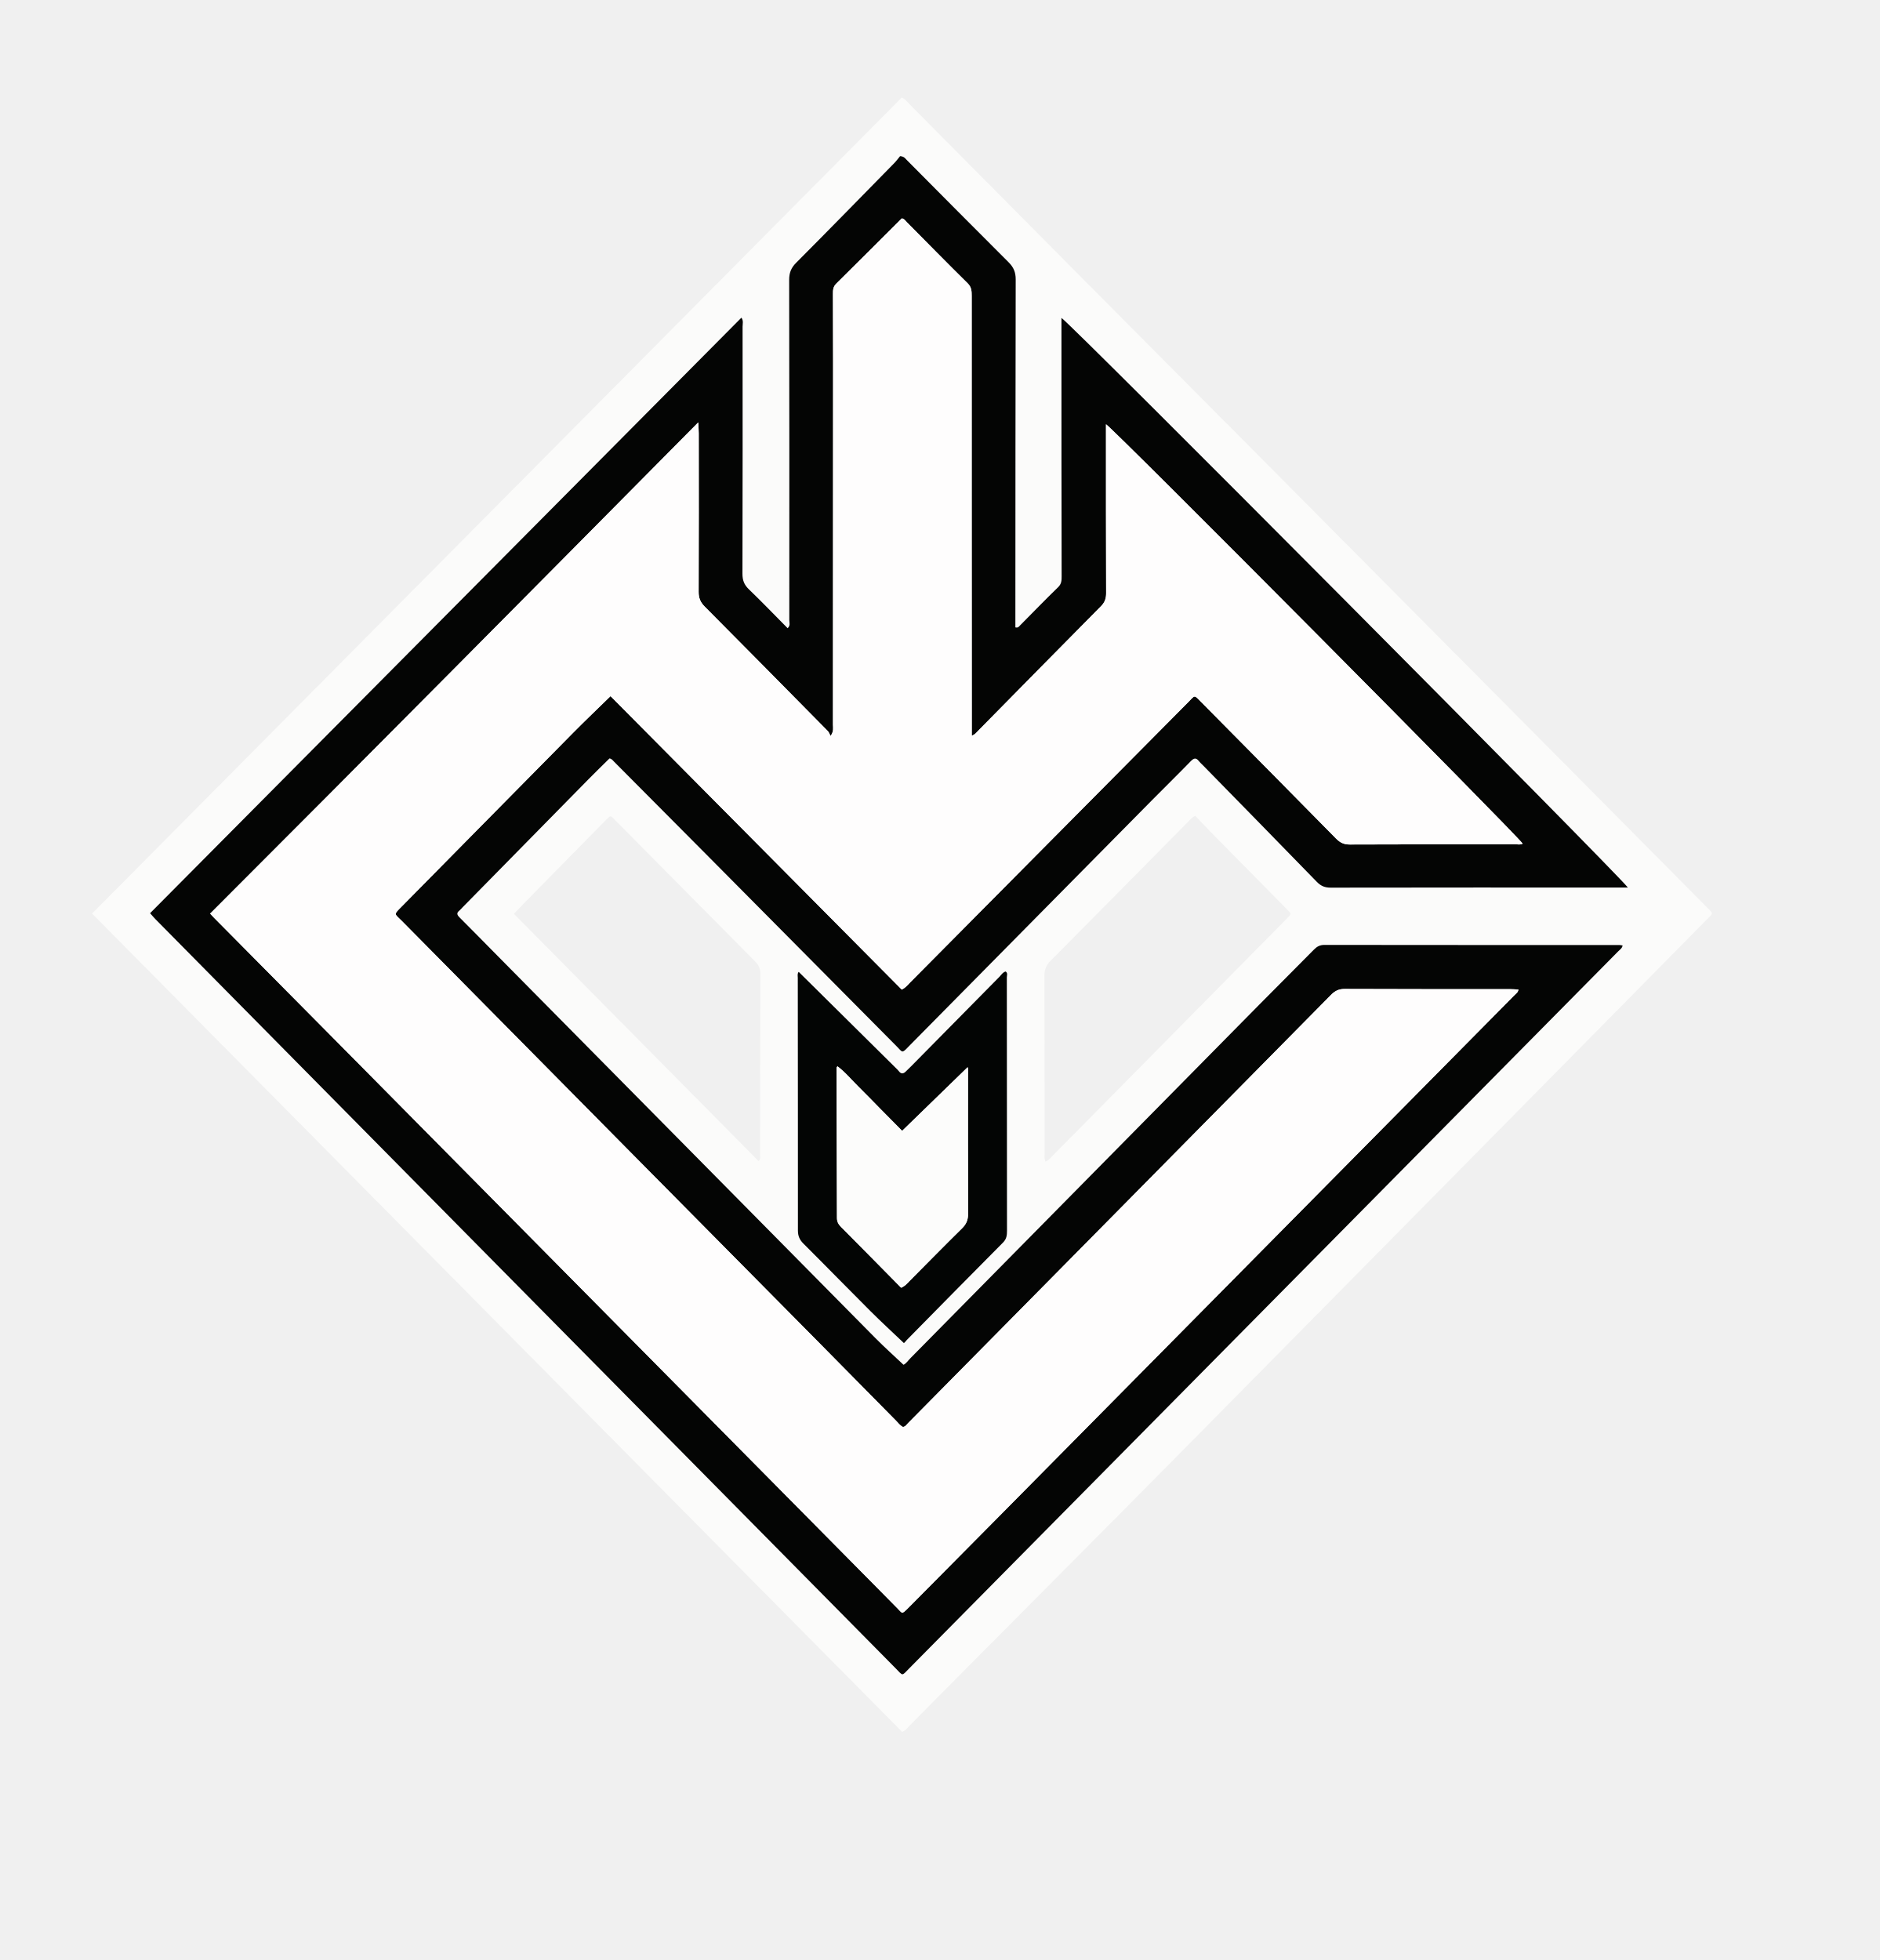
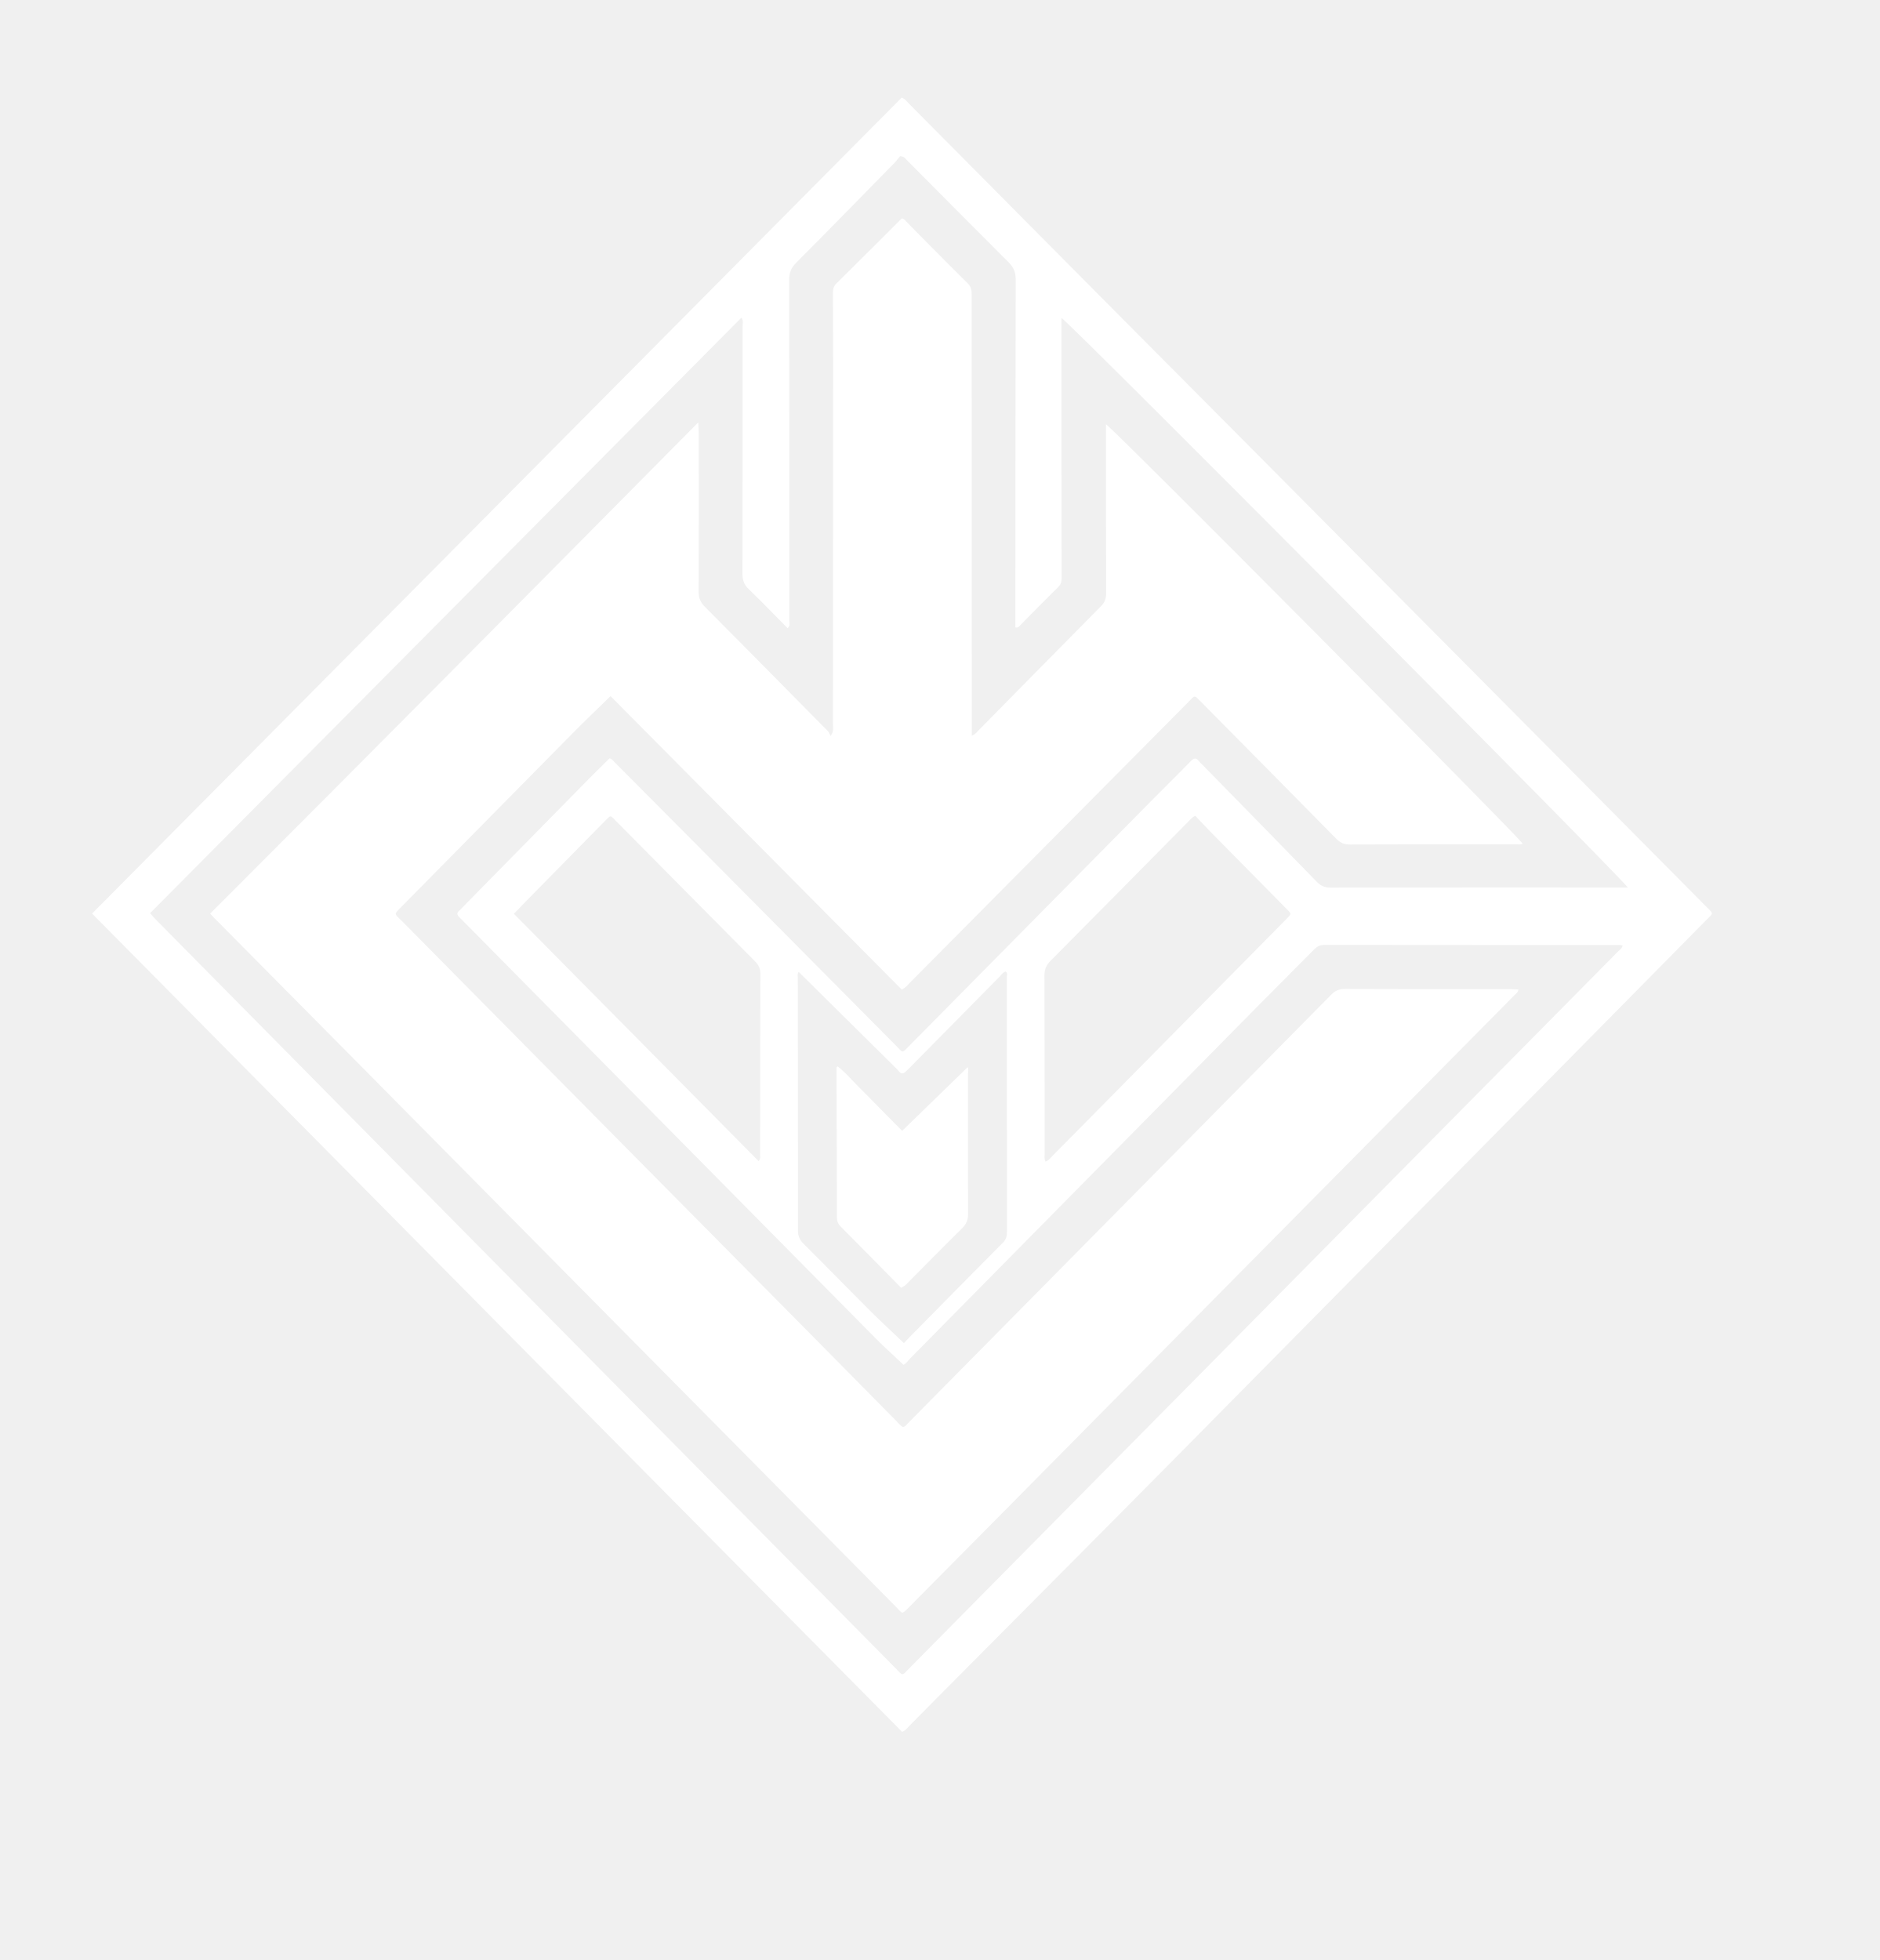
<svg xmlns="http://www.w3.org/2000/svg" id="Ebene_1" viewBox="0 0 483.84 504.48">
  <defs>
-     <style>.cls-1{fill:#fcfcfb;}.cls-1,.cls-2,.cls-3,.cls-4,.cls-5,.cls-6{stroke-width:0px;}.cls-2{fill:#fbfbfa;}.cls-3{fill:none;}.cls-4{fill:#fefdfd;}.cls-5{fill:#030504;}.cls-6{fill:#040504;}.cls-7{clip-path:url(#clippath);}</style>
+     <style>.cls-1,.cls-2,.cls-4{fill:#ffffff;}.cls-1,.cls-2,.cls-3,.cls-4{stroke-width:0px;}.cls-3{fill:none;}.cls-7{clip-path:url(#clippath);}</style>
    <clipPath id="clippath">
      <rect class="cls-3" width="483.84" height="504.48" />
    </clipPath>
  </defs>
  <g class="cls-7">
    <path class="cls-2" d="M232.184,445.745c-69.431-70.136-138.874-140.285-208.483-210.601C93.199,165.101,162.655,95.1,232.095,25.115c.854.325,1.319,1.006,1.875,1.565,15.938,16.052,31.861,32.12,47.802,48.169,15.547,15.652,31.117,31.281,46.665,46.932,24.674,24.838,49.34,49.684,74.004,74.532,12.22,12.311,24.432,24.63,36.64,36.953,2.082,2.102,2.034,1.584.034,3.611-44.582,45.174-89.146,90.366-133.761,135.508-21.296,21.548-42.69,43-64.037,64.497-2.422,2.439-4.819,4.903-7.251,7.331-.553.552-.994,1.263-1.882,1.532ZM156.88,195.203c.613.103.876.54,1.207.872,7.895,7.931,15.791,15.862,23.674,23.805,16.386,16.511,32.763,33.029,49.147,49.542,1.408,1.419,1.192,1.787,2.902-.002.055-.058.11-.116.166-.173,20.788-21.04,41.574-42.082,62.367-63.118,3.372-3.411,6.799-6.768,10.144-10.205.791-.812,1.357-.981,2.089-.034.291.377.665.689,1.001,1.032,9.791,10.005,19.598,19.995,29.35,30.038,1.031,1.061,2.042,1.507,3.531,1.504,24.846-.044,49.693-.029,74.539-.027.597,0,1.194,0,1.998,0-3.253-4.216-143.665-145.427-145.784-146.609,0,.699,0,1.318,0,1.937,0,11.438-.004,22.877.003,34.315.006,10.078.025,20.157.043,30.235.002,1.04-.01,1.954-.903,2.819-3.329,3.224-6.543,6.568-9.813,9.854-.254.256-.461.677-1.193.488,0-.691,0-1.459,0-2.227.015-29.116.015-58.231.082-87.347.004-1.827-.538-3.113-1.823-4.393-8.781-8.742-17.489-17.556-26.229-26.34-.376-.378-.66-.915-1.711-.972-.388.467-.904,1.188-1.518,1.813-8.394,8.563-16.773,17.141-25.235,25.636-1.29,1.295-1.792,2.578-1.789,4.388.055,29.195.048,58.391.035,87.587,0,.647.323,1.403-.433,2.07-3.347-3.377-6.616-6.774-10.006-10.044-1.191-1.149-1.627-2.319-1.622-3.971.059-21.197.047-42.394.034-63.59,0-.728.27-1.539-.301-2.317-50.787,51.146-101.465,102.183-152.201,153.278.583.65.982,1.135,1.422,1.581,12.582,12.74,25.169,25.477,37.754,38.214,50.905,51.518,101.81,103.036,152.717,154.553,2.006,2.03,1.472,2.073,3.56-.038,60.817-61.502,121.632-123.006,182.442-184.515.413-.418.991-.754,1.119-1.486-.35-.054-.572-.119-.795-.119-25.326-.004-50.652.005-75.978-.029-1.166-.002-1.915.441-2.682,1.218-4.658,4.725-9.367,9.399-14.028,14.122-29.928,30.327-59.847,60.663-89.779,90.985-.66.669-1.205,1.499-1.833,1.741-2.489-2.356-4.929-4.537-7.226-6.859-32.381-32.736-64.743-65.49-97.11-98.241-3.315-3.355-6.614-6.725-9.951-10.058-.621-.62-.819-1.104-.055-1.719.309-.249.559-.569.839-.854,10.815-11.003,21.627-22.008,32.449-33.004,1.785-1.813,3.613-3.585,5.383-5.338ZM269.111,298.987c.912-.367,1.361-1.055,1.912-1.609,3.832-3.856,7.646-7.728,11.466-11.596,16.121-16.324,32.242-32.648,48.362-48.973,1.757-1.779,1.666-1.479.058-3.11-6.342-6.432-12.693-12.856-19.03-19.294-1.451-1.474-2.857-2.992-4.212-4.414-.961.424-1.375,1.038-1.875,1.544-11.804,11.937-23.586,23.895-35.423,35.798-1.107,1.113-1.541,2.221-1.536,3.774.054,15.277.036,30.555.052,45.833,0,.615-.16,1.256.227,2.047ZM132.27,235.197c21.149,21.375,42.067,42.515,63,63.671.525-.584.374-1.079.375-1.529.019-15.585.013-31.169.063-46.754.004-1.325-.472-2.245-1.363-3.143-11.929-12.018-23.834-24.059-35.755-36.084-1.55-1.563-1.274-1.677-2.907-.018-6.781,6.886-13.556,13.778-20.33,20.671-1,1.018-1.985,2.051-3.081,3.186ZM205.581,250.15c-.404.488-.233,1.063-.232,1.59.012,21.665.047,43.33.034,64.994,0,1.389.424,2.371,1.405,3.348,5.772,5.752,11.457,11.592,17.224,17.349,2.761,2.756,5.638,5.394,8.628,8.244.176-.019.442-.457.77-.789,8.247-8.362,16.47-16.747,24.758-25.068.917-.921,1.024-1.873,1.023-3.009-.016-21.745-.016-43.49-.04-65.234,0-.498.296-1.113-.309-1.523-.75.216-1.112.88-1.601,1.375-7.582,7.671-15.153,15.354-22.728,23.032-.449.455-.917.89-1.371,1.34-.628.621-1.21.679-1.785-.085-.239-.317-.541-.587-.825-.868-8.285-8.201-16.571-16.402-24.95-24.694Z" />
-     <path class="cls-6" d="M156.88,195.203c-1.77,1.753-3.598,3.524-5.383,5.338-10.822,10.996-21.634,22.002-32.449,33.004-.28.285-.531.605-.839.854-.763.615-.566,1.098.055,1.719,3.337,3.333,6.636,6.703,9.951,10.058,32.366,32.75,64.728,65.505,97.11,98.241,2.297,2.322,4.737,4.503,7.226,6.859.628-.242,1.173-1.072,1.833-1.741,29.932-30.322,59.851-60.658,89.779-90.985,4.66-4.722,9.37-9.396,14.028-14.122.766-.778,1.516-1.22,2.682-1.218,25.326.035,50.652.026,75.978.029.223,0,.446.065.795.119-.128.732-.706,1.068-1.119,1.486-60.81,61.509-121.625,123.013-182.442,184.515-2.088,2.111-1.554,2.068-3.56.038-50.907-51.516-101.812-103.035-152.717-154.553-12.586-12.737-25.172-25.473-37.754-38.214-.44-.445-.84-.931-1.422-1.581,50.736-51.096,101.415-102.132,152.201-153.278.571.779.3,1.589.301,2.317.013,21.197.025,42.394-.034,63.59-.005,1.652.431,2.822,1.622,3.971,3.39,3.27,6.659,6.667,10.006,10.044.756-.668.433-1.424.433-2.07.013-29.196.02-58.391-.035-87.587-.003-1.81.499-3.094,1.789-4.388,8.462-8.495,16.841-17.073,25.235-25.636.613-.626,1.13-1.346,1.518-1.813,1.052.057,1.336.594,1.711.972,8.74,8.783,17.448,17.598,26.229,26.34,1.285,1.28,1.828,2.566,1.823,4.393-.067,29.115-.067,58.231-.082,87.347,0,.768,0,1.536,0,2.227.731.189.938-.232,1.193-.488,3.27-3.286,6.484-6.63,9.813-9.854.893-.865.905-1.779.903-2.819-.018-10.078-.036-20.157-.043-30.235-.007-11.438-.003-22.877-.003-34.315,0-.619,0-1.237,0-1.937,2.119,1.182,142.531,142.393,145.784,146.609-.804,0-1.401,0-1.998,0-24.846-.002-49.693-.017-74.539.027-1.49.003-2.501-.443-3.531-1.504-9.752-10.043-19.559-20.033-29.35-30.038-.335-.343-.709-.655-1.001-1.032-.732-.947-1.298-.778-2.089.034-3.345,3.437-6.772,6.794-10.144,10.205-20.793,21.035-41.579,42.078-62.367,63.118-.056.057-.111.115-.166.173-1.71,1.789-1.494,1.421-2.902.002-16.384-16.513-32.761-33.032-49.147-49.542-7.883-7.943-15.779-15.874-23.674-23.805-.331-.332-.594-.769-1.207-.872ZM391.919,217.142c-1.427-2.211-105.337-106.827-107.25-107.941,0,.858,0,1.641,0,2.425.004,13.679-.01,27.358.04,41.037.005,1.373-.335,2.371-1.324,3.368-10.58,10.674-21.11,21.398-31.66,32.101-.414.42-.774.948-1.602,1.226,0-1.081,0-1.941,0-2.801-.006-19.279-.013-38.557-.018-57.836-.004-17.519-.008-35.037-.003-52.556,0-1.201-.022-2.248-1.035-3.245-5.241-5.158-10.38-10.42-15.565-15.636-.421-.423-.761-1.001-1.392-1.067-5.664,5.647-11.252,11.246-16.884,16.802-.791.781-.836,1.646-.832,2.619.022,5.839.037,11.679.036,17.518-.002,31.118-.007,62.235-.032,93.353,0,.803.272,1.69-.617,2.925-.296-.546-.419-.972-.693-1.249-10.554-10.701-21.109-21.4-31.707-32.058-1.092-1.098-1.566-2.2-1.559-3.779.061-13.599.033-27.198.025-40.797,0-.76-.066-1.52-.126-2.825-42.049,42.459-83.736,84.542-125.635,126.432.479.51.746.806,1.026,1.09,12.041,12.153,24.091,24.297,36.125,36.458,43.806,44.267,87.606,88.54,131.408,132.811,2.755,2.785,5.495,5.585,8.258,8.362,1.44,1.447,1.107,1.737,2.899-.041.17-.169.341-.338.509-.508,7.879-7.949,15.766-15.891,23.636-23.848,43.964-44.448,87.925-88.899,131.881-133.356.367-.371.893-.646,1.001-1.43-.714-.036-1.396-.1-2.078-.101-14.222-.008-28.444.018-42.666-.05-1.518-.007-2.5.518-3.517,1.548-36.274,36.761-72.572,73.499-108.873,110.234-.37.375-.661.897-1.291.951-.747-.361-1.209-1.035-1.764-1.596-6.687-6.766-13.357-13.55-20.047-20.313-15.855-16.026-31.722-32.04-47.577-48.066-19.847-20.062-39.689-40.129-59.527-60.2-2.009-2.033-2.281-1.562-.062-3.812,14.709-14.912,29.409-29.832,44.135-44.727,3.086-3.122,6.27-6.148,9.582-9.388,24.969,25.16,49.991,50.373,74.956,75.529.999-.477,1.478-1.139,2.034-1.7,23.875-24.062,47.741-48.134,71.619-72.193,1.955-1.97,1.463-2.094,3.588.054,11.528,11.648,23.059,23.294,34.552,34.978,1.02,1.037,2.011,1.529,3.518,1.522,14.222-.067,28.444-.04,42.666-.057.601,0,1.246.189,1.838-.166Z" />
-     <path class="cls-5" d="M205.581,250.15c8.379,8.293,16.665,16.493,24.95,24.694.284.281.587.551.825.868.575.763,1.157.706,1.785.085.454-.449.922-.885,1.371-1.34,7.575-7.678,15.145-15.361,22.728-23.032.489-.495.851-1.158,1.601-1.375.605.41.309,1.025.309,1.523.024,21.745.025,43.489.04,65.234,0,1.136-.106,2.089-1.023,3.009-8.288,8.321-16.511,16.707-24.758,25.068-.328.333-.594.77-.77.789-2.991-2.85-5.868-5.488-8.628-8.244-5.767-5.757-11.452-11.597-17.224-17.349-.98-.977-1.405-1.959-1.405-3.348.014-21.665-.021-43.33-.034-64.994,0-.527-.172-1.102.232-1.59ZM231.946,331.452c1.1-.486,1.58-1.148,2.137-1.707,4.511-4.527,8.975-9.102,13.535-13.579,1.113-1.093,1.566-2.192,1.559-3.755-.053-11.99-.016-23.981-.024-35.972,0-.601.191-1.243-.099-1.745-5.592,5.434-11.166,10.851-16.849,16.374-1.884-1.903-3.728-3.76-5.565-5.622-1.852-1.876-3.67-3.787-5.554-5.63-1.826-1.786-3.448-3.801-5.534-5.368-.167.268-.239.329-.239.39.041,12.87.096,25.739.114,38.609.001.966.328,1.627.994,2.296,5.185,5.207,10.335,10.448,15.525,15.708Z" />
    <path class="cls-4" d="M391.919,217.142c-.593.355-1.237.165-1.838.166-14.222.017-28.444-.01-42.666.057-1.507.007-2.498-.485-3.518-1.522-11.492-11.684-23.023-23.33-34.552-34.978-2.125-2.147-1.634-2.023-3.588-.054-23.878,24.059-47.744,48.131-71.619,72.193-.557.561-1.035,1.223-2.034,1.7-24.965-25.156-49.987-50.369-74.956-75.529-3.312,3.24-6.496,6.266-9.582,9.388-14.726,14.895-29.427,29.815-44.135,44.727-2.219,2.25-1.948,1.778.062,3.812,19.837,20.072,39.679,40.139,59.527,60.2,15.855,16.026,31.722,32.04,47.577,48.066,6.69,6.763,13.36,13.547,20.047,20.313.555.561,1.017,1.235,1.764,1.596.63-.053.921-.576,1.291-.951,36.301-36.734,72.599-73.473,108.873-110.234,1.016-1.03,1.998-1.555,3.517-1.548,14.222.068,28.444.042,42.666.05.682,0,1.364.065,2.078.101-.108.784-.634,1.059-1.001,1.43-43.955,44.457-87.916,88.908-131.881,133.356-7.871,7.957-15.757,15.899-23.636,23.848-.169.17-.339.339-.509.508-1.792,1.778-1.459,1.488-2.899.041-2.763-2.777-5.503-5.577-8.258-8.362-43.802-44.271-87.602-88.544-131.408-132.811-12.034-12.16-24.084-24.305-36.125-36.458-.281-.283-.547-.58-1.026-1.09,41.899-41.891,83.586-83.973,125.635-126.432.06,1.305.125,2.065.126,2.825.009,13.599.036,27.198-.025,40.797-.007,1.579.468,2.681,1.559,3.779,10.597,10.658,21.153,21.357,31.707,32.058.273.277.397.703.693,1.249.889-1.234.616-2.122.617-2.925.024-31.118.029-62.235.032-93.353,0-5.84-.015-11.679-.036-17.518-.004-.973.041-1.838.832-2.619,5.632-5.556,11.221-11.155,16.884-16.802.631.067.971.644,1.392,1.067,5.185,5.215,10.324,10.477,15.565,15.636,1.013.997,1.035,2.045,1.035,3.245-.004,17.519,0,35.037.003,52.556.005,19.279.012,38.557.018,57.836,0,.86,0,1.72,0,2.801.828-.278,1.189-.806,1.602-1.226,10.55-10.703,21.08-21.427,31.66-32.101.989-.998,1.329-1.995,1.324-3.368-.05-13.679-.036-27.358-.04-41.037,0-.784,0-1.567,0-2.425,1.913,1.113,105.824,105.73,107.25,107.941Z" />
    <path class="cls-1" d="M231.946,331.452c-5.19-5.26-10.34-10.501-15.525-15.708-.666-.669-.993-1.331-.994-2.296-.018-12.87-.073-25.739-.114-38.609,0-.061.072-.122.239-.39,2.086,1.567,3.708,3.582,5.534,5.368,1.884,1.843,3.703,3.753,5.554,5.63,1.838,1.862,3.681,3.719,5.565,5.622,5.684-5.523,11.257-10.94,16.849-16.374.29.502.099,1.144.099,1.745.008,11.991-.03,23.981.024,35.972.007,1.563-.446,2.662-1.559,3.755-4.56,4.477-9.023,9.052-13.535,13.579-.557.559-1.037,1.221-2.137,1.707Z" />
  </g>
</svg>
